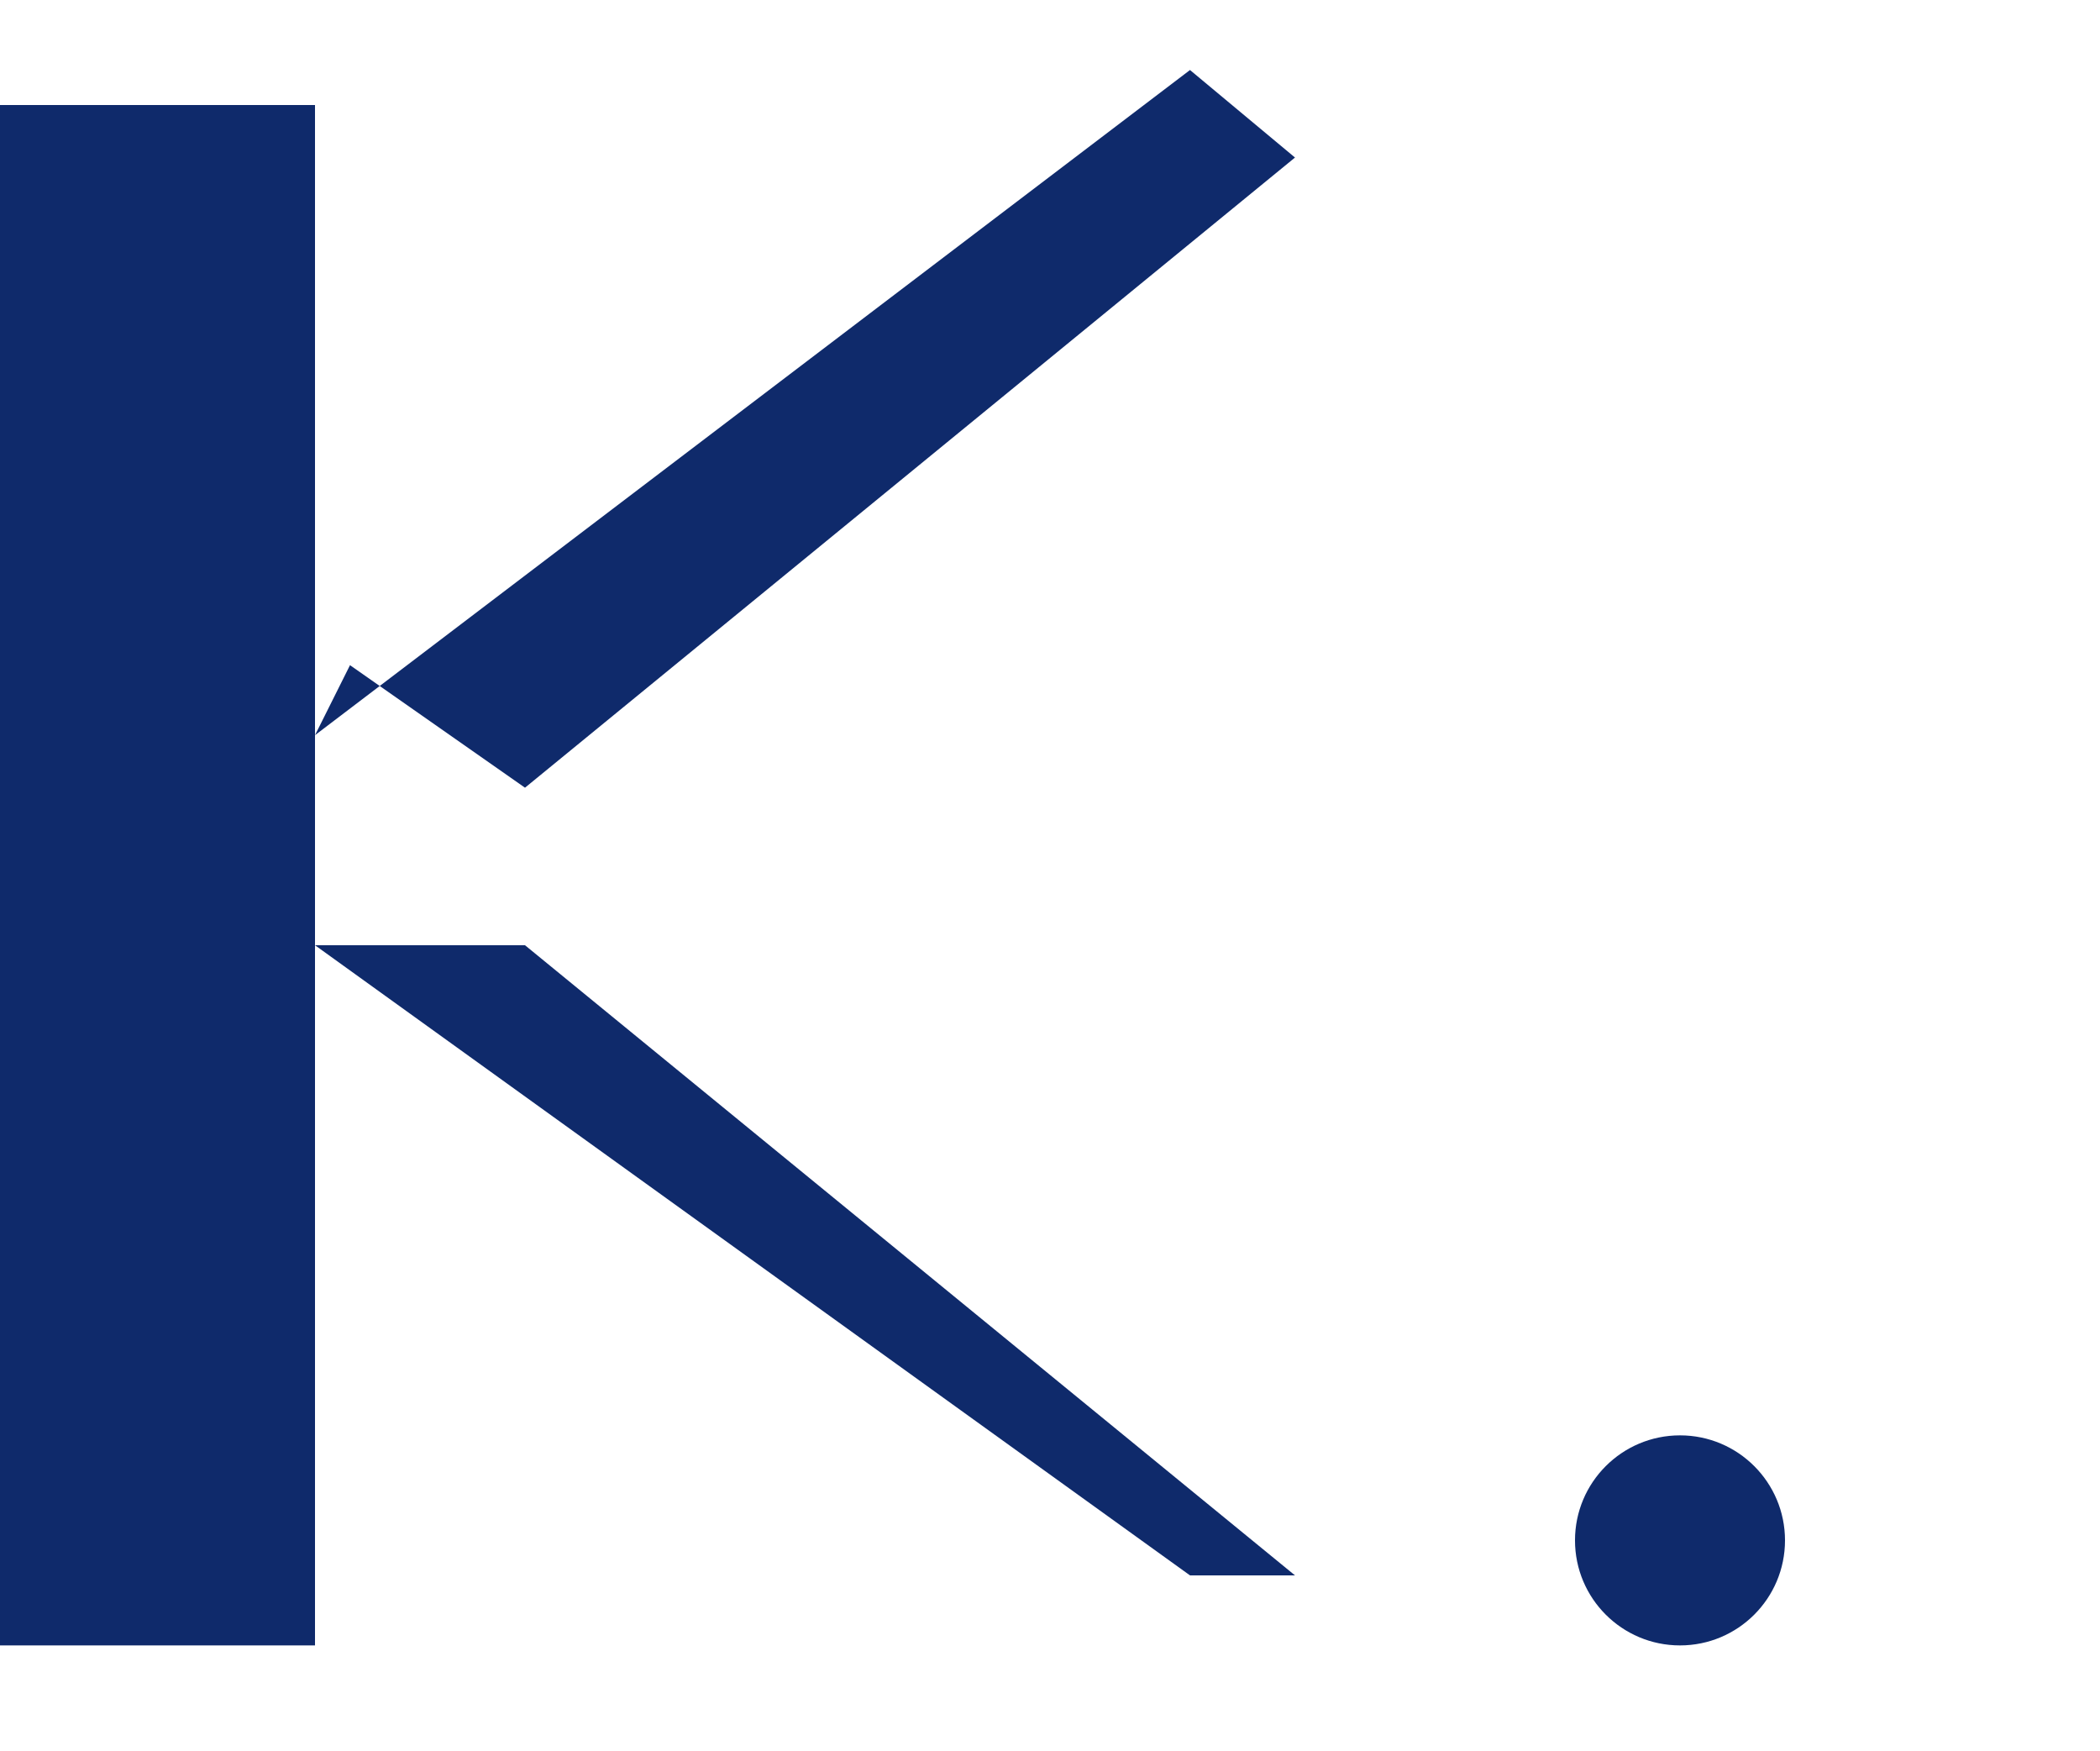
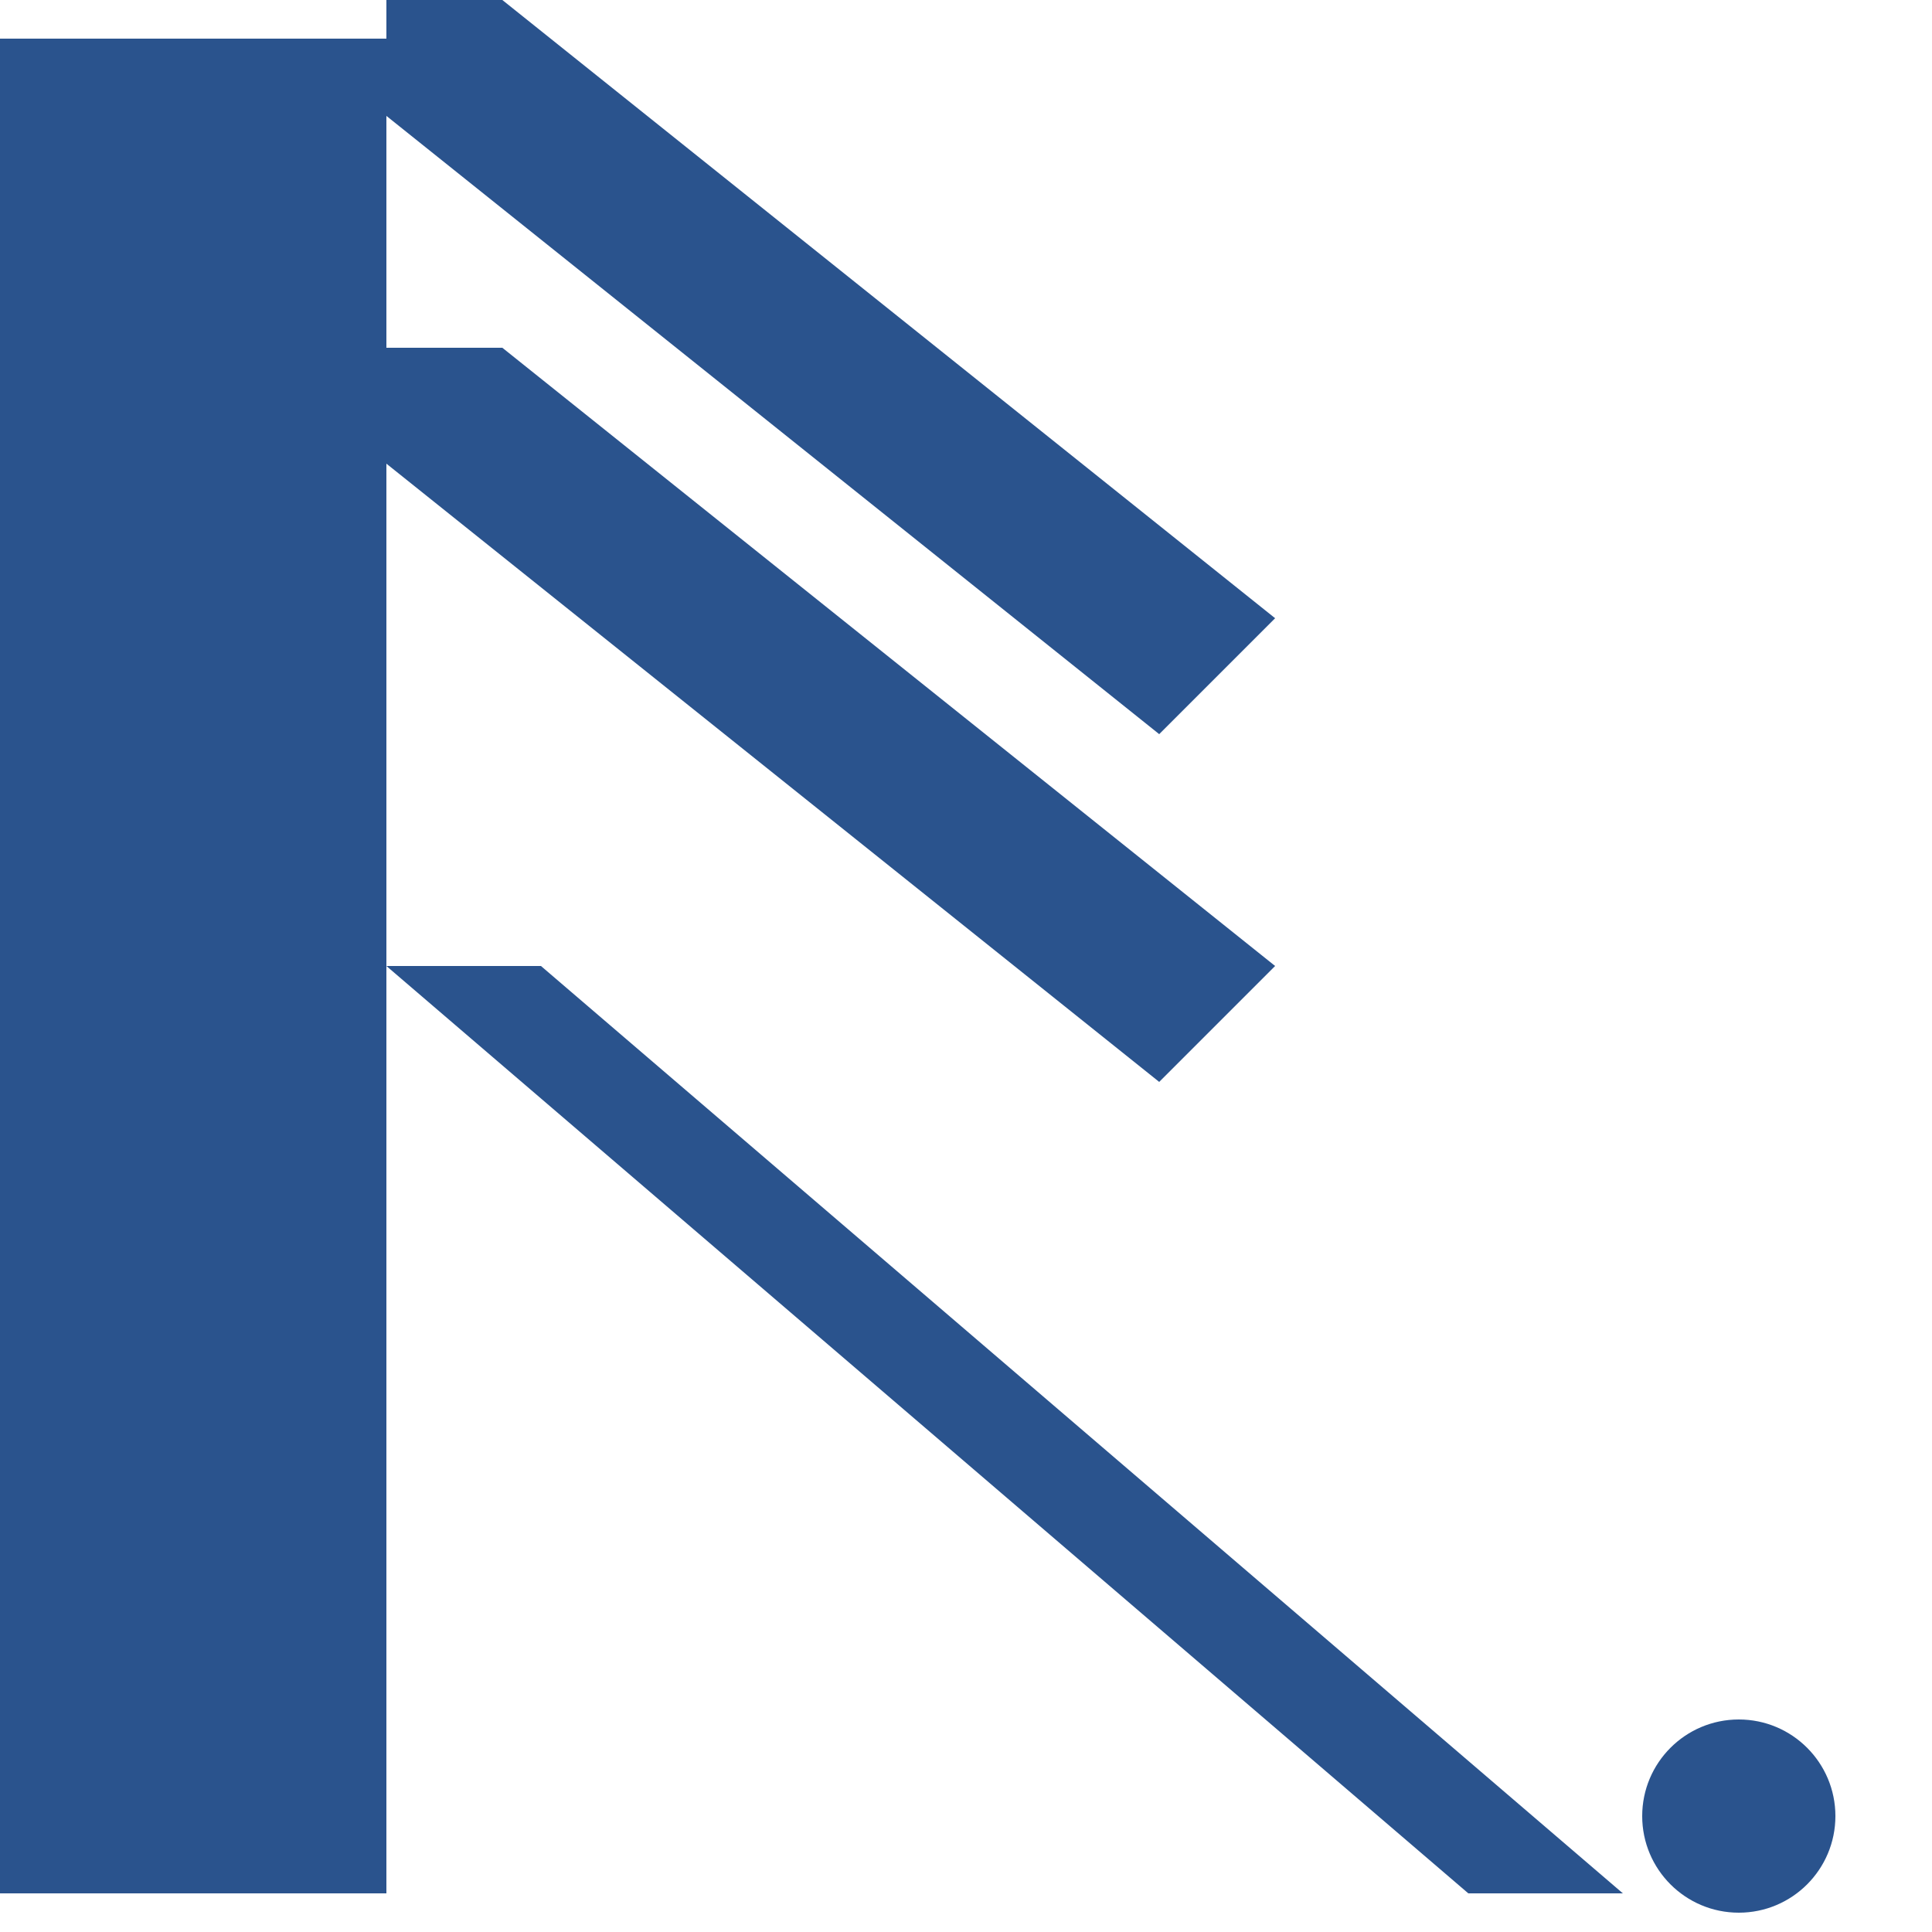
- <svg xmlns="http://www.w3.org/2000/svg" width="120" height="100" viewBox="0 0 120 100" fill="none">
-   <g fill="#0F2A6B">
-     <path d="M0 6h18v88H0V6z" />
-     <path d="M18 42L68 4l6 5-44 36-10-7z" />
-     <path d="M18 54L68 90h6l-44-36-12 0z" />
-     <circle cx="96" cy="88" r="6" />
+ <svg xmlns="http://www.w3.org/2000/svg" width="100" height="100" viewBox="0 0 100 100" fill="none">
+   <g fill="#2A538D">
+     <path d="M0 2h20v96H0V2z" />
+     <path d="M20 0h6l40 32-6 6-40-32V0z" />
+     <path d="M20 18h6l40 32-6 6-40-32V18z" />
+     <path d="M20 50L76 98h8L28 50h-8z" />
+     <circle cx="90" cy="94" r="5" />
  </g>
</svg>
